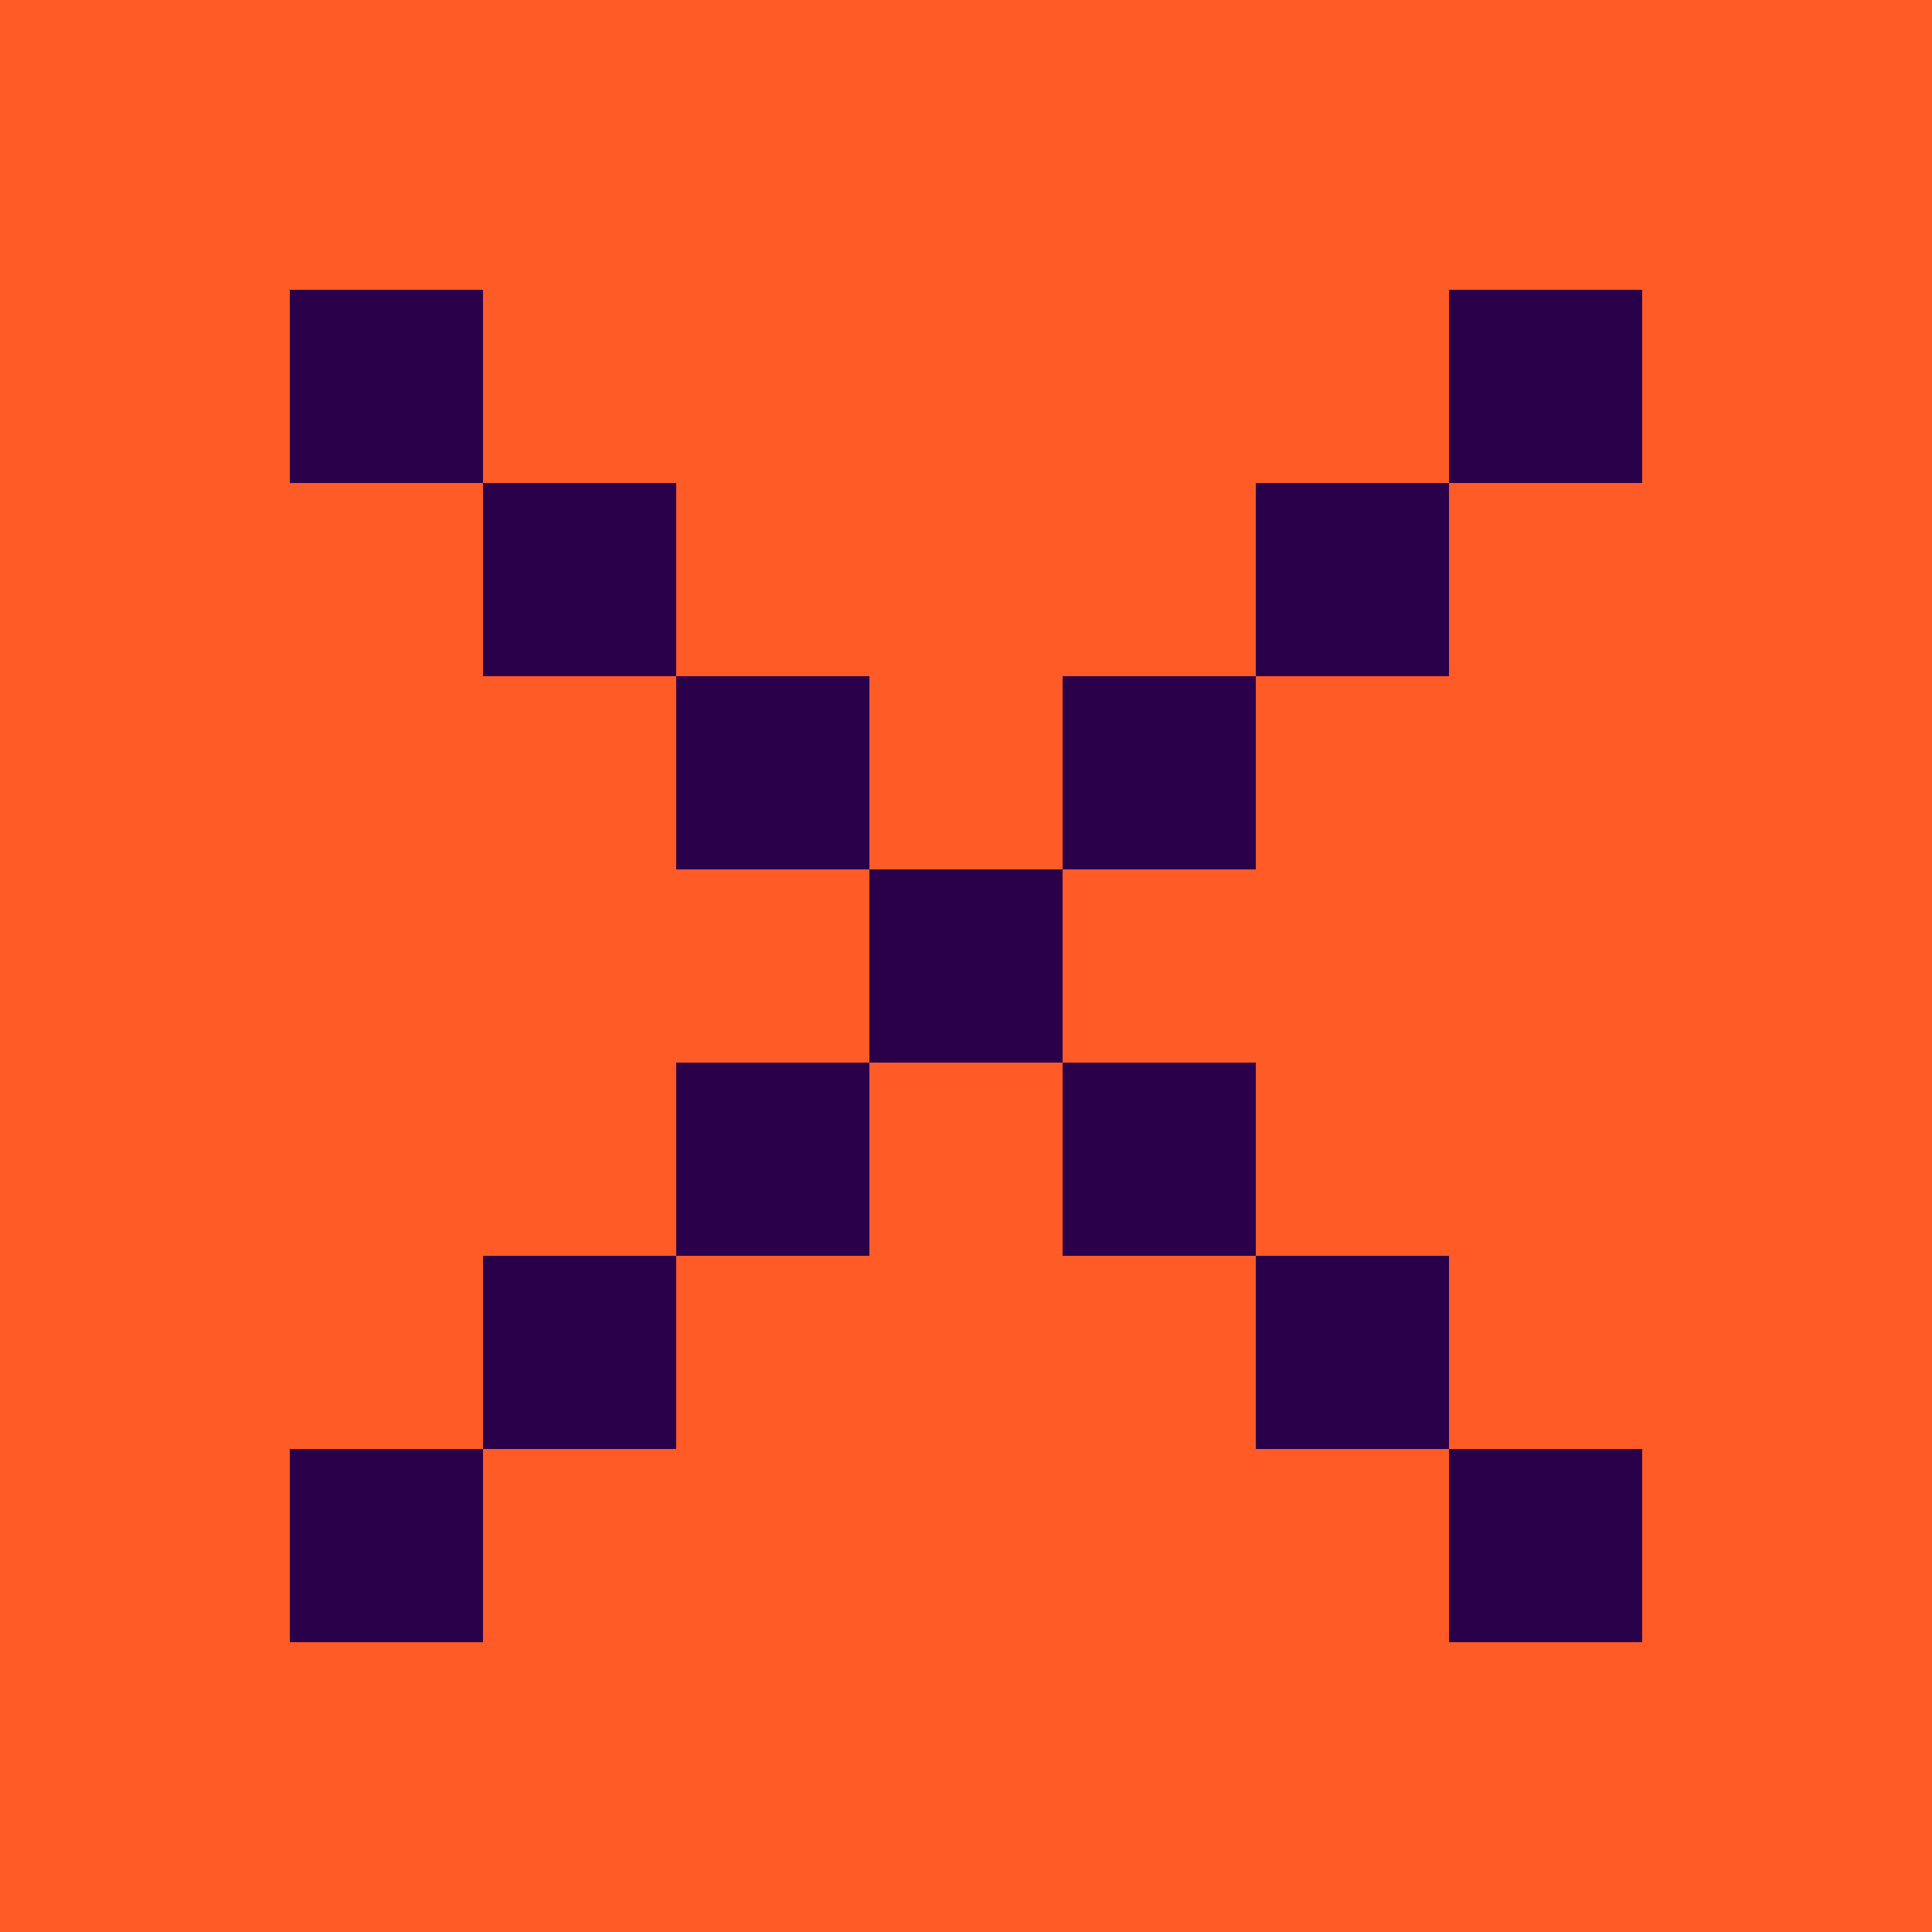
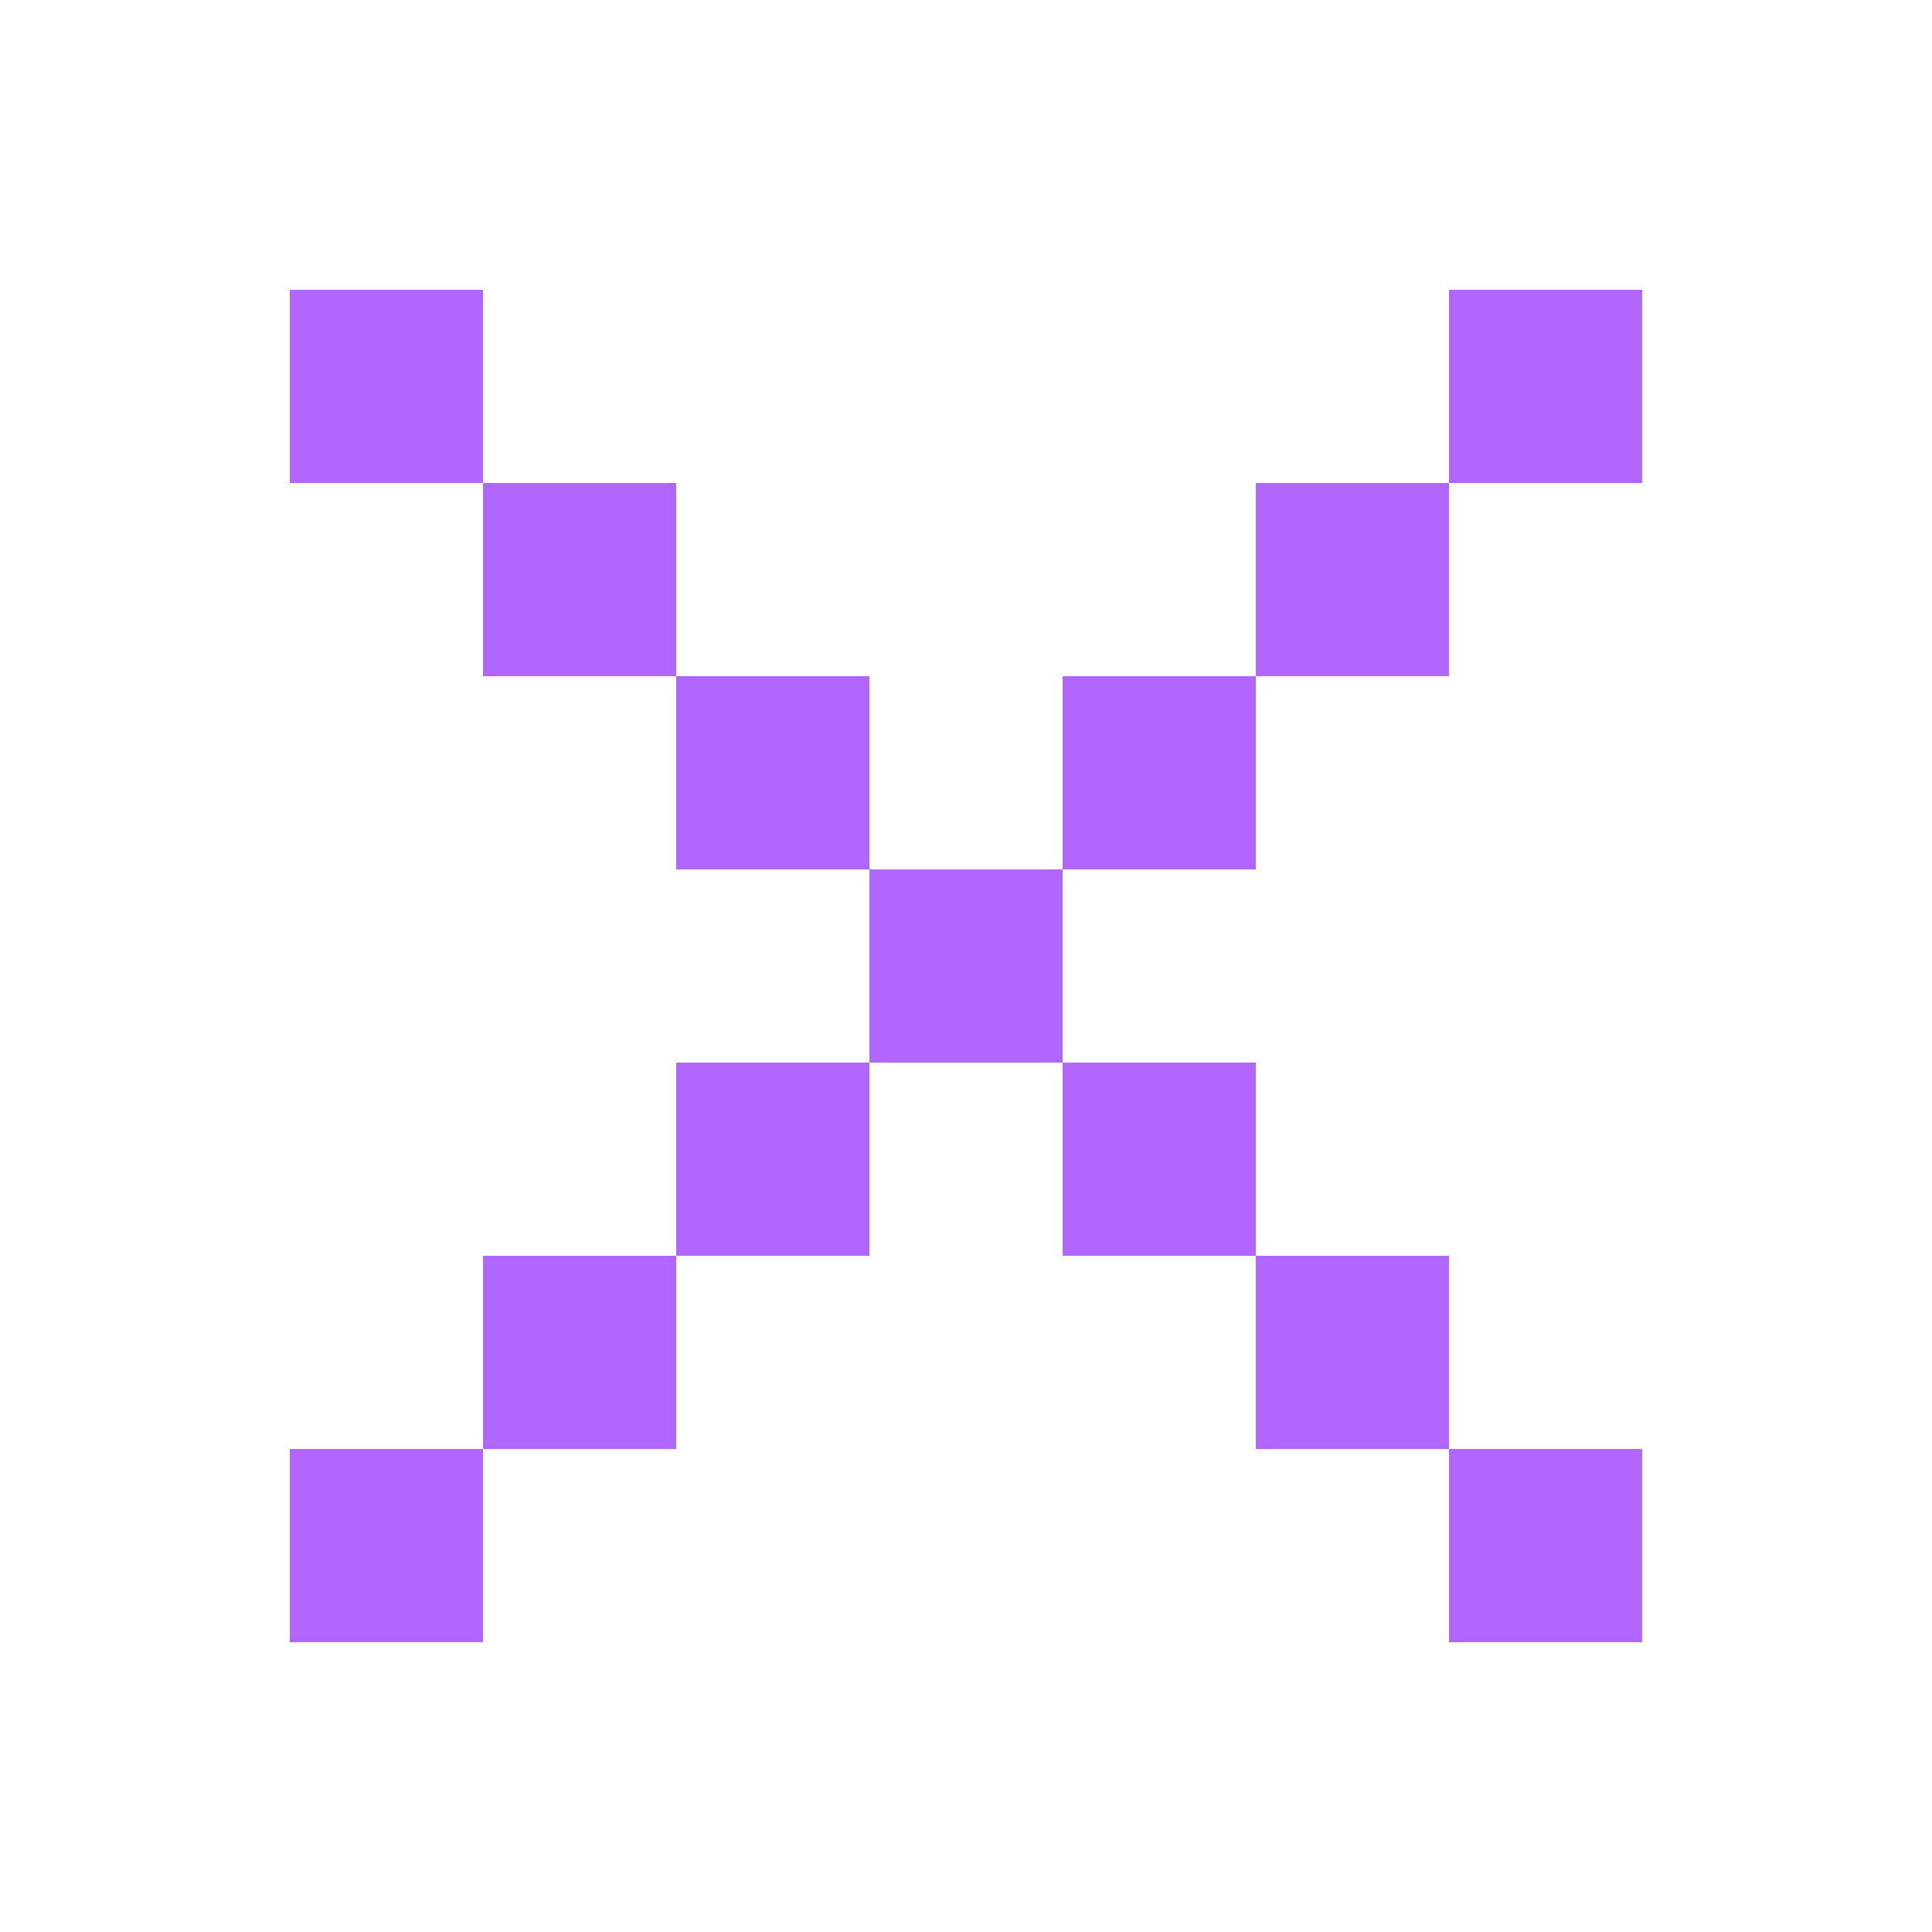
<svg xmlns="http://www.w3.org/2000/svg" width="20" height="20" viewBox="0 0 20 20" fill="none">
-   <rect width="20" height="20" fill="#FF5B27" />
-   <rect x="15" y="15" width="2" height="2" fill="#2a004a" />
-   <rect x="13" y="13" width="2" height="2" fill="#2a004a" />
-   <rect x="11" y="11" width="2" height="2" fill="#2a004a" />
-   <rect x="9" y="9" width="2" height="2" fill="#2a004a" />
-   <rect x="7" y="7" width="2" height="2" fill="#2a004a" />
-   <rect x="5" y="5" width="2" height="2" fill="#2a004a" />
-   <rect x="3" y="3" width="2" height="2" fill="#2a004a" />
-   <rect x="7" y="11" width="2" height="2" fill="#2a004a" />
-   <rect x="11" y="7" width="2" height="2" fill="#2a004a" />
-   <rect x="13" y="5" width="2" height="2" fill="#2a004a" />
-   <rect x="15" y="3" width="2" height="2" fill="#2a004a" />
-   <rect x="5" y="13" width="2" height="2" fill="#2a004a" />
-   <rect x="3" y="15" width="2" height="2" fill="#2a004a" />
+   <rect x="15" y="15" width="2" height="2" fill="#b066ff" />
+   <rect x="13" y="13" width="2" height="2" fill="#b066ff" />
+   <rect x="11" y="11" width="2" height="2" fill="#b066ff" />
+   <rect x="9" y="9" width="2" height="2" fill="#b066ff" />
+   <rect x="7" y="7" width="2" height="2" fill="#b066ff" />
+   <rect x="5" y="5" width="2" height="2" fill="#b066ff" />
+   <rect x="3" y="3" width="2" height="2" fill="#b066ff" />
+   <rect x="7" y="11" width="2" height="2" fill="#b066ff" />
+   <rect x="11" y="7" width="2" height="2" fill="#b066ff" />
+   <rect x="13" y="5" width="2" height="2" fill="#b066ff" />
+   <rect x="15" y="3" width="2" height="2" fill="#b066ff" />
+   <rect x="5" y="13" width="2" height="2" fill="#b066ff" />
+   <rect x="3" y="15" width="2" height="2" fill="#b066ff" />
</svg>
